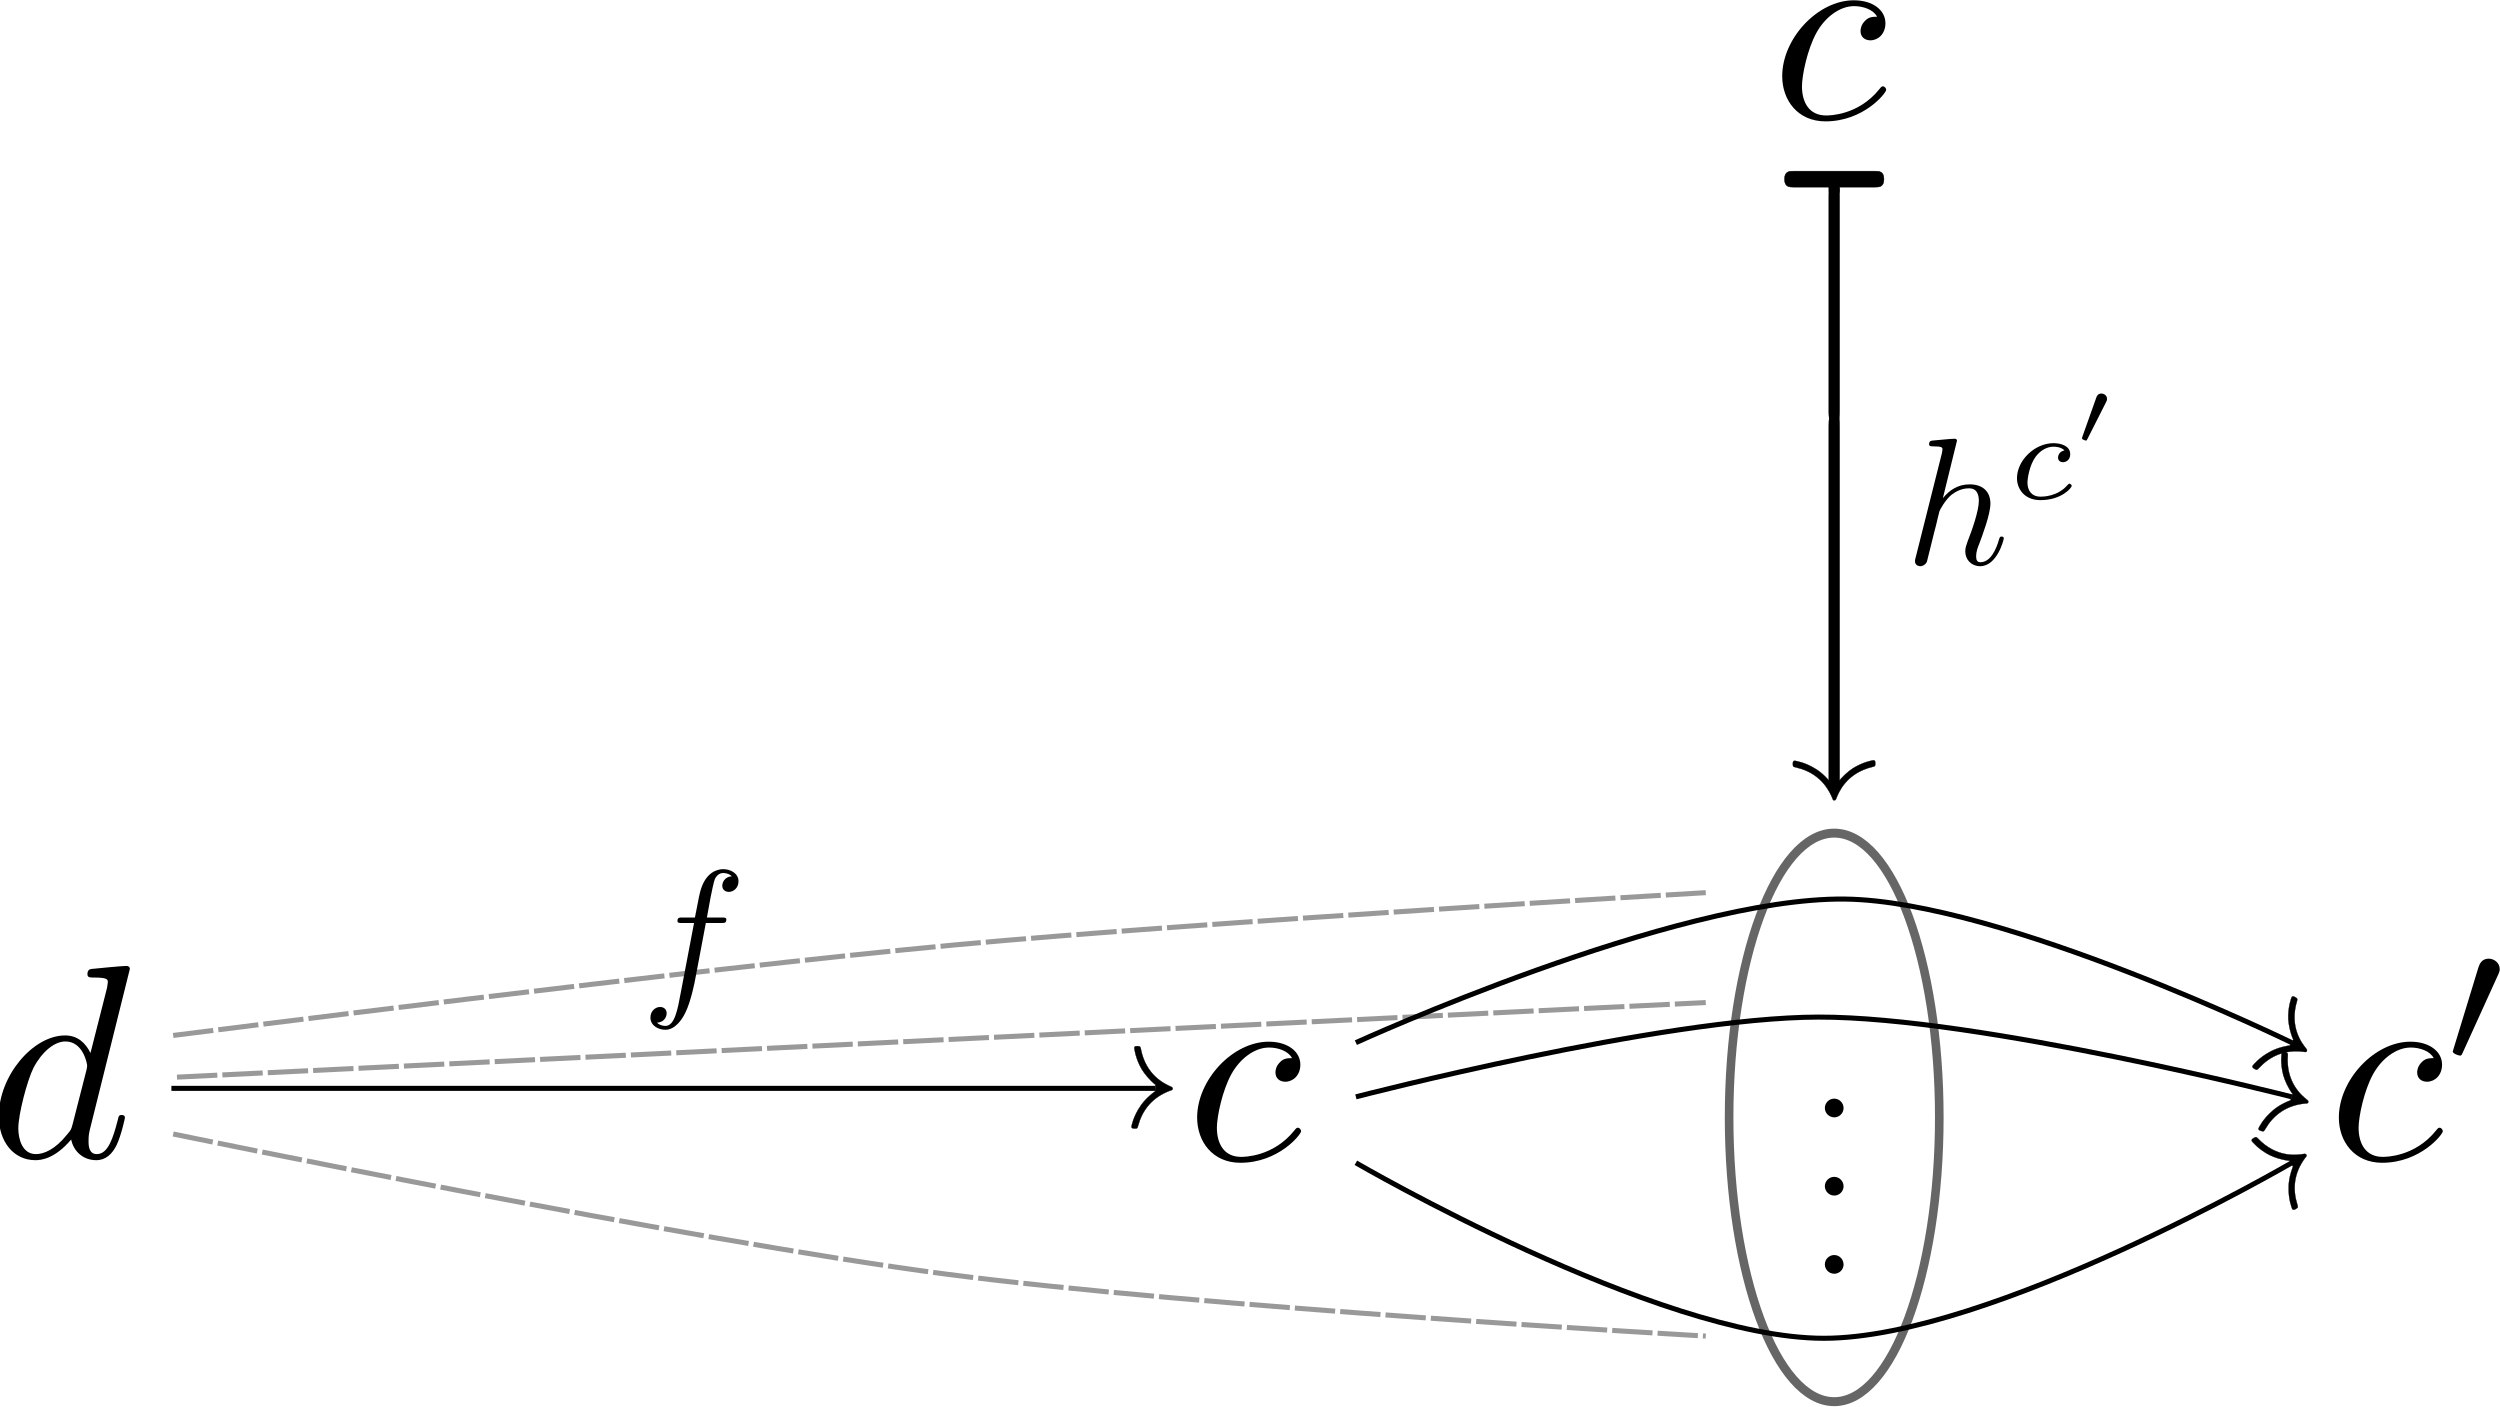
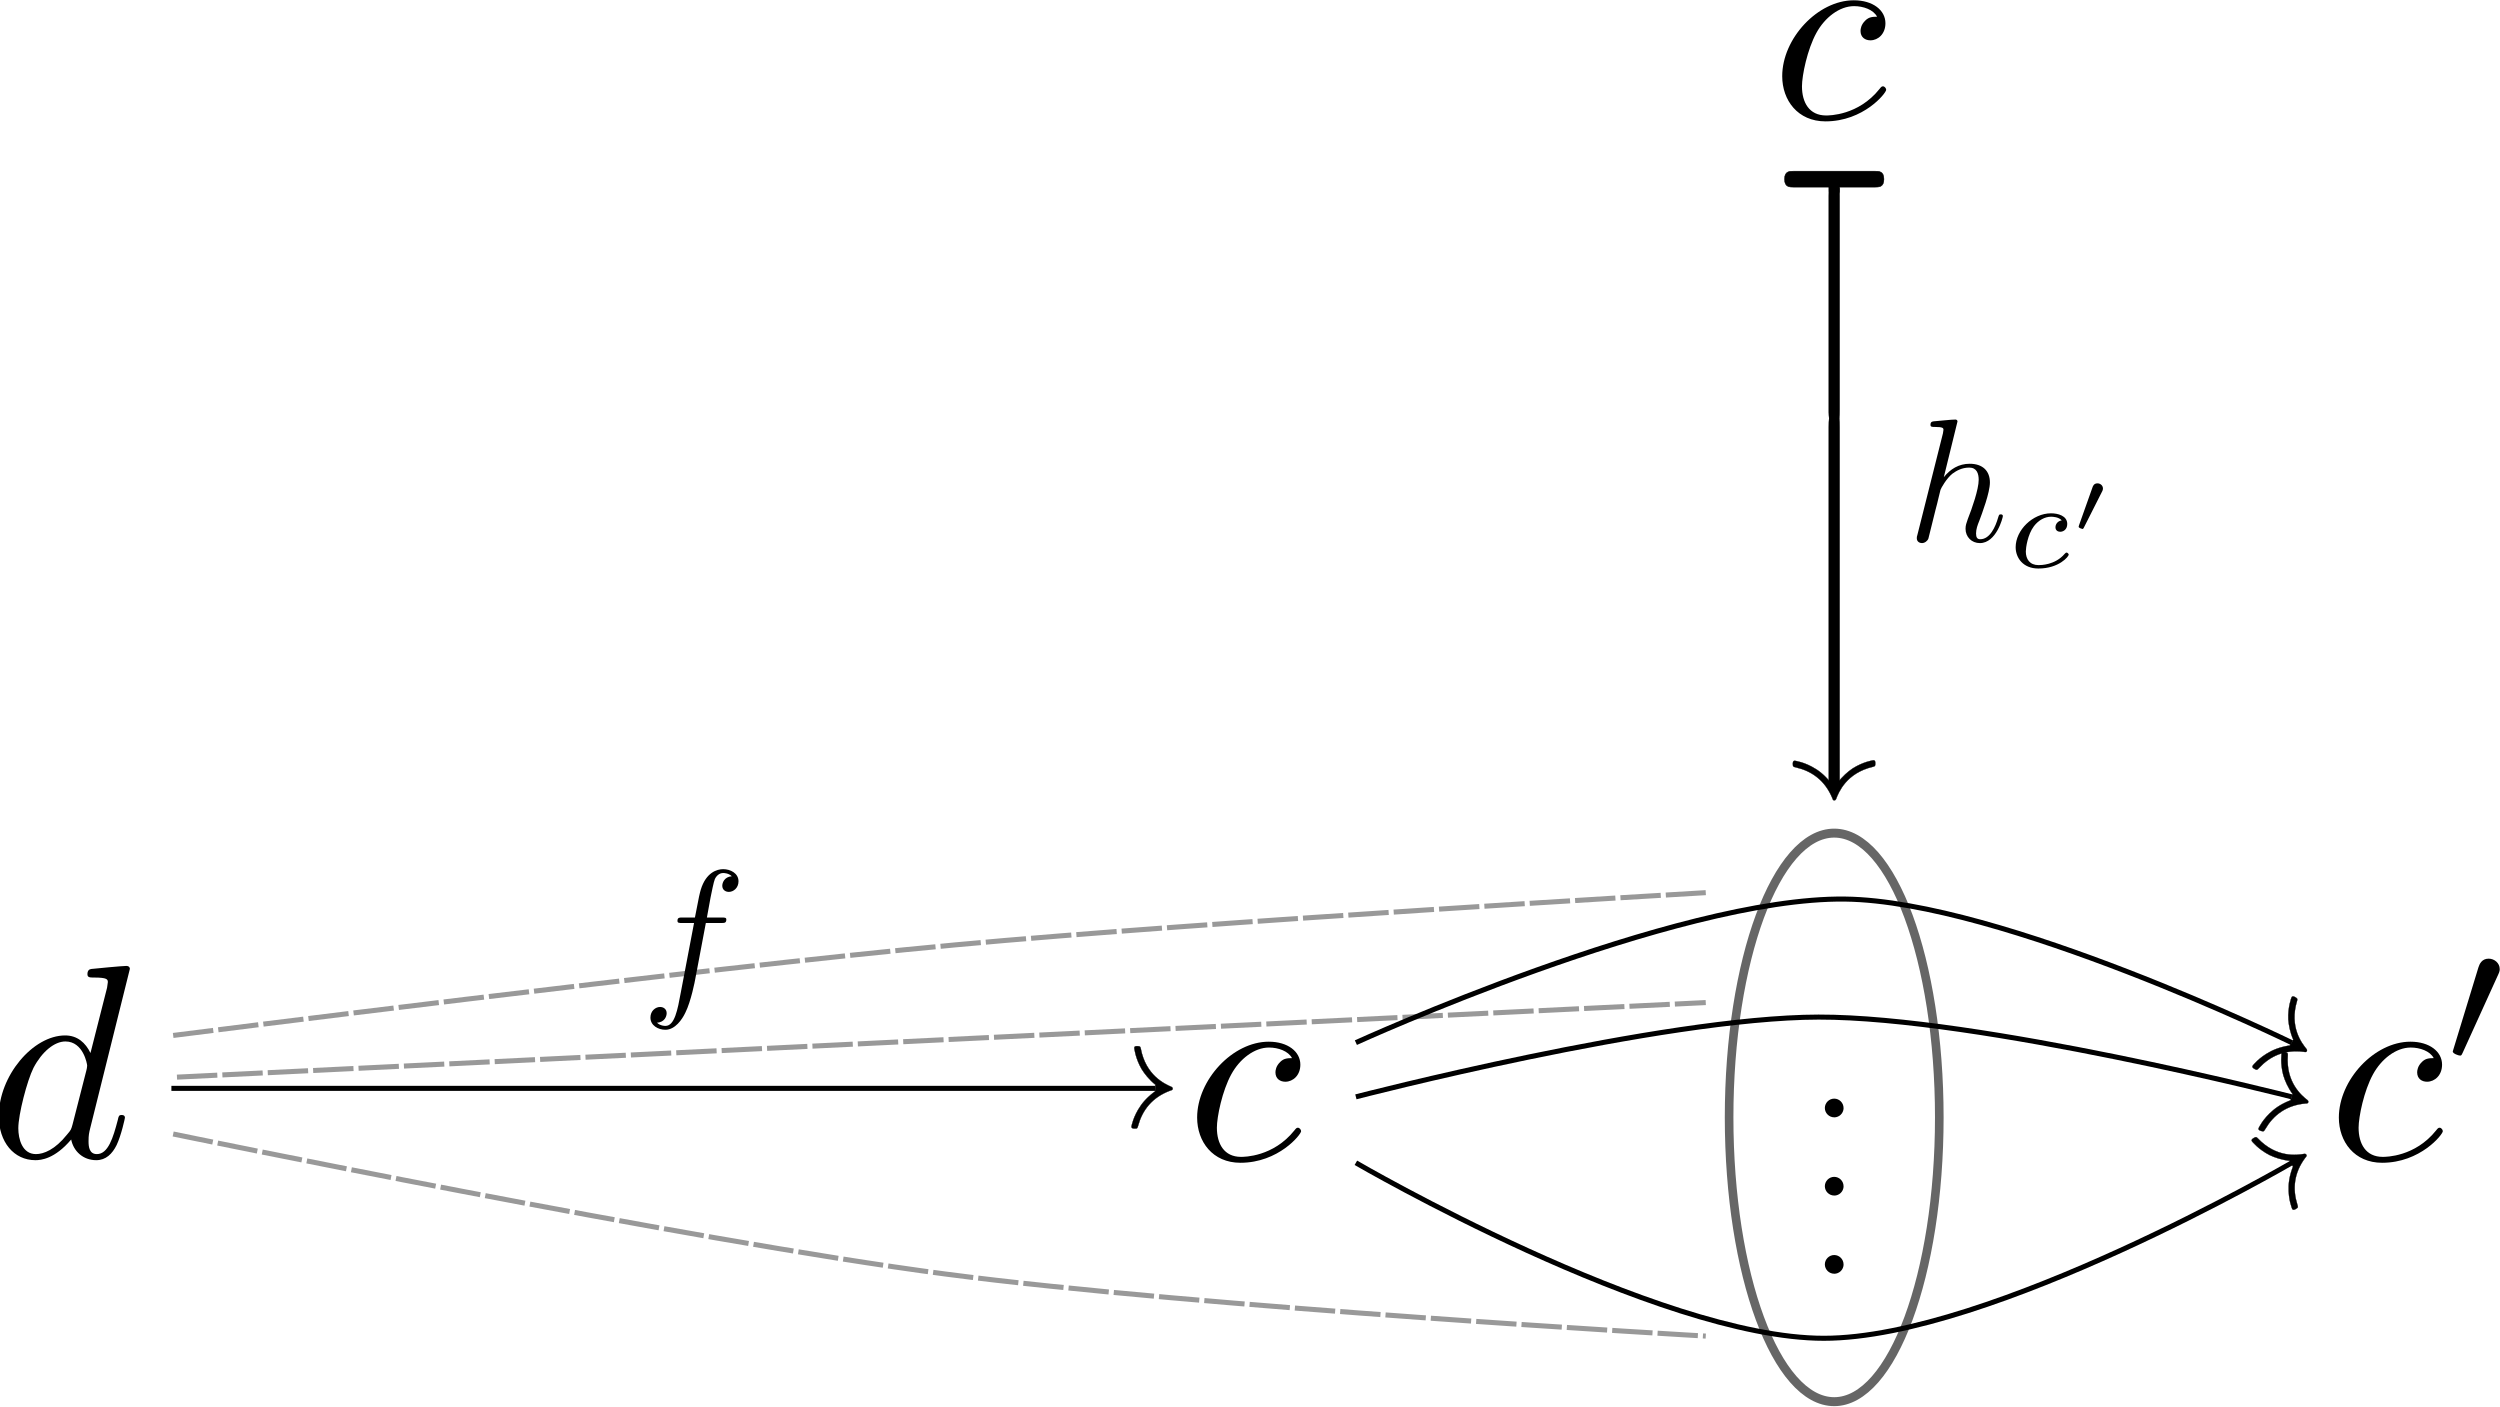
<svg xmlns="http://www.w3.org/2000/svg" version="1.1" id="svg2" height="278.488" width="495.114">
  <defs id="defs4" />
  <g id="layer1" transform="translate(-220.9121,-544.0481)">
    <g transform="matrix(2.75264,0,0,2.75264,-88.71633,195.8953)" id="g4743">
      <g style="font-style:normal;font-variant:normal;font-weight:normal;font-stretch:normal;letter-spacing:normal;word-spacing:normal;text-anchor:start;fill:none;stroke:#000000;stroke-linecap:butt;stroke-linejoin:miter;stroke-miterlimit:10.433;stroke-opacity:1;stroke-dasharray:none;stroke-dashoffset:0" id="g4745" transform="matrix(0.3978397,0,0,-0.3978397,-69.62194,371.3355)" xml:space="preserve" stroke-miterlimit="10.433" font-style="normal" font-variant="normal" font-weight="normal" font-stretch="normal" font-size-adjust="none" letter-spacing="normal" word-spacing="normal">
        <path style="fill:#000000;stroke-width:0" d="m 481.22,440.23 0,0 0,0.01 0,0 0,0.01 0,0.02 0,0.01 0,0.02 0,0.02 -0.01,0.02 0,0.02 -0.01,0.02 0,0.02 -0.01,0.02 -0.01,0.03 -0.01,0.02 -0.01,0.03 -0.02,0.02 -0.01,0.03 -0.02,0.02 -0.02,0.02 -0.02,0.03 -0.02,0.01 -0.01,0.01 -0.01,0.01 -0.02,0.01 -0.01,0.01 -0.02,0.01 -0.01,0.01 -0.02,0.01 -0.01,0.01 -0.02,0.01 -0.02,0 -0.02,0.01 -0.02,0.01 -0.02,0 -0.02,0.01 -0.03,0.01 -0.02,0 -0.02,0 -0.03,0.01 -0.03,0 -0.02,0 -0.03,0.01 -0.03,0 -0.03,0 c -0.75,0 -5.48,-0.46 -6.33,-0.55 -0.4,-0.05 -0.7,-0.3 -0.7,-0.95 0,-0.6 0.45,-0.6 1.2,-0.6 2.39,0 2.49,-0.34 2.49,-0.84 l -0.14,-1 -3,-11.81 c -0.89,1.84 -2.35,3.18 -4.58,3.18 l 0.05,-1.09 c 3.23,0 3.93,-4.08 3.93,-4.37 0,-0.32 -0.09,-0.61 -0.14,-0.86 l -2.5,-9.77 c -0.25,-0.89 -0.25,-0.98 -1,-1.84 -2.18,-2.74 -4.23,-3.53 -5.62,-3.53 -2.49,0 -3.19,2.73 -3.19,4.68 0,2.49 1.59,8.61 2.74,10.91 1.54,2.94 3.79,4.78 5.78,4.78 l -0.05,1.09 c -5.83,0 -12,-7.31 -12,-14.59 0,-4.69 2.73,-7.97 6.62,-7.97 0.99,0 3.49,0.21 6.47,3.74 0.41,-2.1 2.14,-3.74 4.53,-3.74 1.75,0 2.9,1.14 3.69,2.74 0.85,1.79 1.5,4.84 1.5,4.93 0,0.5 -0.45,0.5 -0.59,0.5 -0.5,0 -0.55,-0.2 -0.7,-0.9 -0.85,-3.24 -1.75,-6.17 -3.79,-6.17 -1.34,0 -1.5,1.29 -1.5,2.29 0,1.19 0.1,1.55 0.3,2.39 z" id="path4747" />
      </g>
    </g>
    <g transform="translate(273.5026,148.0171)" id="g2990">
      <g style="font-style:normal;font-variant:normal;font-weight:normal;font-stretch:normal;letter-spacing:normal;word-spacing:normal;text-anchor:start;fill:none;stroke:#000000;stroke-linecap:butt;stroke-linejoin:miter;stroke-miterlimit:10.433;stroke-opacity:1;stroke-dasharray:none;stroke-dashoffset:0" id="content" transform="matrix(1.062992,0,0,-1.062992,-186.0236,789.2717)" xml:space="preserve" stroke-miterlimit="10.433" font-style="normal" font-variant="normal" font-weight="normal" font-stretch="normal" font-size-adjust="none" letter-spacing="normal" word-spacing="normal">
        <path style="fill:#000000;stroke-width:0" d="m 475.25,366.814 -0.14,0 -0.15,0 -0.15,-0.01 -0.14,0 -0.14,-0.01 -0.14,-0.02 -0.07,-0.01 -0.07,-0.01 -0.06,-0.02 -0.07,-0.01 -0.07,-0.02 -0.07,-0.02 -0.07,-0.02 -0.06,-0.02 -0.07,-0.03 -0.07,-0.03 -0.06,-0.03 -0.07,-0.04 -0.07,-0.04 -0.06,-0.04 -0.07,-0.05 -0.07,-0.04 -0.06,-0.06 -0.07,-0.05 -0.06,-0.06 -0.07,-0.07 c -0.8,-0.75 -0.89,-1.59 -0.89,-1.93 0,-1.21 0.89,-1.75 1.84,-1.75 1.44,0 2.8,1.2 2.8,3.18 0,2.44 -2.34,4.28 -5.89,4.28 -6.72,0 -13.34,-7.12 -13.34,-14.14 0,-4.48 2.89,-8.42 8.06,-8.42 7.12,0 11.31,5.28 11.31,5.88 0,0.29 -0.3,0.65 -0.59,0.65 -0.25,0 -0.35,-0.11 -0.66,-0.5 -3.94,-4.93 -9.36,-4.93 -9.95,-4.93 -3.14,0 -4.49,2.43 -4.49,5.43 0,2.03 0.99,6.88 2.69,9.96 1.55,2.84 4.28,4.98 7.02,4.98 1.7,0 3.59,-0.64 4.29,-1.98 z" id="path2993" />
-       </g>
-     </g>
-     <g id="g3009" transform="translate(300.1986,297.8503)">
-       <g id="g4880" transform="matrix(1.806162,0,0,1.806162,96.43558,-20.87428)">
-         <g word-spacing="normal" letter-spacing="normal" font-size-adjust="none" font-stretch="normal" font-weight="normal" font-variant="normal" font-style="normal" stroke-miterlimit="10.433" xml:space="preserve" transform="matrix(0.3978397,0,0,-0.3978397,-69.62194,371.3355)" id="g4882" style="font-style:normal;font-variant:normal;font-weight:normal;font-stretch:normal;letter-spacing:normal;word-spacing:normal;text-anchor:start;fill:none;stroke:#000000;stroke-linecap:butt;stroke-linejoin:miter;stroke-miterlimit:10.433;stroke-opacity:1;stroke-dasharray:none;stroke-dashoffset:0">
-           <path id="path4884" d="m 469.82,440.23 0,0 0,0.01 0,0 0,0.01 -0.01,0.02 0,0.01 0,0.02 0,0.02 0,0.02 -0.01,0.02 0,0.02 -0.01,0.02 -0.01,0.02 -0.01,0.03 -0.01,0.02 -0.01,0.03 -0.01,0.02 -0.02,0.03 -0.02,0.02 -0.02,0.02 -0.02,0.03 -0.01,0.01 -0.01,0.01 -0.02,0.01 -0.01,0.01 -0.02,0.01 -0.01,0.01 -0.02,0.01 -0.01,0.01 -0.02,0.01 -0.02,0.01 -0.02,0 -0.02,0.01 -0.02,0.01 -0.02,0 -0.02,0.01 -0.02,0.01 -0.03,0 -0.02,0 -0.03,0.01 -0.02,0 -0.03,0 -0.03,0.01 -0.02,0 -0.03,0 c -1.16,0 -4.79,-0.41 -6.08,-0.5 -0.41,-0.05 -0.96,-0.1 -0.96,-1 0,-0.6 0.46,-0.6 1.21,-0.6 2.39,0 2.48,-0.34 2.48,-0.84 l -0.15,-1 -7.22,-28.7 c -0.21,-0.69 -0.21,-0.8 -0.21,-1.1 0,-1.14 1,-1.39 1.46,-1.39 0.79,0 1.59,0.6 1.84,1.3 l 0.94,3.78 1.11,4.48 c 0.29,1.1 0.59,2.19 0.84,3.35 0.1,0.3 0.5,1.94 0.55,2.23 0.14,0.46 1.69,3.25 3.39,4.6 1.09,0.79 2.64,1.73 4.78,1.73 2.14,0 2.69,-1.69 2.69,-3.48 0,-2.69 -1.89,-8.13 -3.1,-11.16 -0.39,-1.16 -0.64,-1.75 -0.64,-2.75 0,-2.33 1.74,-4.08 4.08,-4.08 4.69,0 6.53,7.27 6.53,7.67 0,0.5 -0.45,0.5 -0.59,0.5 -0.5,0 -0.5,-0.15 -0.75,-0.9 -0.75,-2.64 -2.34,-6.17 -5.08,-6.17 -0.86,0 -1.2,0.5 -1.2,1.64 0,1.25 0.45,2.45 0.9,3.54 0.8,2.14 3.04,8.07 3.04,10.96 0,3.23 -2,5.32 -5.74,5.32 -3.14,0 -5.53,-1.53 -7.37,-3.82 z" style="fill:#000000;stroke-width:0" />
-           <path id="path4886" d="m 499.46,437.54 -0.11,-0.02 -0.11,-0.02 -0.11,-0.03 -0.11,-0.04 -0.09,-0.04 -0.1,-0.04 -0.09,-0.04 -0.09,-0.05 -0.08,-0.05 -0.08,-0.06 -0.07,-0.05 -0.07,-0.06 -0.07,-0.06 -0.07,-0.07 -0.05,-0.06 -0.06,-0.07 -0.05,-0.07 -0.05,-0.07 -0.05,-0.08 -0.04,-0.07 -0.03,-0.07 -0.04,-0.08 -0.03,-0.07 -0.03,-0.08 -0.02,-0.08 -0.02,-0.07 -0.02,-0.08 -0.01,-0.07 -0.01,-0.08 -0.01,-0.07 0,-0.08 -0.01,-0.07 c 0,-0.94 0.74,-1.28 1.36,-1.28 0.77,0 1.99,0.55 1.99,2.22 0,2.37 -2.72,3.03 -4.6,3.03 -5.23,0 -10.07,-4.8 -10.07,-9.64 0,-3 2.09,-6.06 6.45,-6.06 5.89,0 8.64,3.43 8.64,3.93 0,0.21 -0.31,0.6 -0.59,0.6 -0.21,0 -0.29,-0.08 -0.57,-0.36 -2.72,-3.21 -6.79,-3.21 -7.42,-3.21 -2.5,0 -3.62,1.71 -3.62,3.88 0,1 0.5,4.8 2.31,7.2 1.31,1.72 3.12,2.69 4.87,2.69 0.49,0 2.16,-0.06 3.03,-1.05 z" style="fill:#000000;stroke-width:0" />
-           <path id="path4888" d="m 510.93,450.9 0,0 0,0 0.01,0.01 0,0.01 0.01,0.01 0.01,0.01 0,0.02 0.01,0.02 0.01,0.02 0.01,0.02 0.01,0.02 0.01,0.02 0.01,0.03 0.01,0.03 0.01,0.03 0.02,0.03 0.01,0.03 0.01,0.03 0.01,0.03 0.01,0.04 0.01,0.03 0.01,0.03 0.01,0.04 0.01,0.04 0.01,0.03 0,0.04 0.01,0.04 0.01,0.03 0,0.04 0,0.04 0.01,0.03 0,0.04 0,0.03 c 0,0.91 -0.8,1.47 -1.55,1.47 -1.01,0 -1.29,-0.76 -1.42,-1.14 l -3.83,-10.78 c -0.11,-0.31 -0.11,-0.37 -0.11,-0.41 0,-0.39 1.05,-0.64 1.08,-0.64 0.22,0 0.27,0.13 0.42,0.43 z" style="fill:#000000;stroke-width:0" />
-         </g>
      </g>
    </g>
    <g transform="matrix(0.66,0,0,0.66,151.0704,504.8806)" id="g3039">
      <g style="font-style:normal;font-variant:normal;font-weight:normal;font-stretch:normal;letter-spacing:normal;word-spacing:normal;text-anchor:start;fill:none;stroke:#000000;stroke-linecap:butt;stroke-linejoin:miter;stroke-miterlimit:10.433;stroke-opacity:1;stroke-dasharray:none;stroke-dashoffset:0" id="g3041" transform="matrix(1.062992,0,0,-1.062992,-186.0236,789.2717)" xml:space="preserve" stroke-miterlimit="10.433" font-style="normal" font-variant="normal" font-weight="normal" font-stretch="normal" font-size-adjust="none" letter-spacing="normal" word-spacing="normal">
        <path style="fill:#000000;stroke-width:0" d="m 473.8,426.12 h 4.28 c 1,0 1.5,0 1.5,1 0,0.55 -0.5,0.55 -1.34,0.55 h -4.14 l 1.04,5.69 c 0.21,1.04 0.91,4.57 1.21,5.17 0.45,0.95 1.29,1.7 2.34,1.7 0.19,0 1.49,0 2.44,-0.91 -2.19,-0.18 -2.69,-1.93 -2.69,-2.68 0,-1.14 0.89,-1.74 1.85,-1.74 1.29,0 2.73,1.1 2.73,2.99 0,2.29 -2.3,3.43 -4.33,3.43 -1.7,0 -4.84,-0.89 -6.33,-5.82 -0.29,-1.05 -0.45,-1.55 -1.64,-7.83 h -3.43 c -0.96,0 -1.5,0 -1.5,-0.94 0,-0.61 0.45,-0.61 1.39,-0.61 h 3.29 l -3.75,-19.67 c -0.89,-4.83 -1.73,-9.38 -4.33,-9.38 -0.2,0 -1.43,0 -2.39,0.91 2.3,0.14 2.74,1.94 2.74,2.69 0,1.14 -0.89,1.75 -1.85,1.75 -1.29,0 -2.73,-1.1 -2.73,-3 0,-2.24 2.19,-3.44 4.23,-3.44 2.74,0 4.74,2.94 5.63,4.84 1.59,3.14 2.75,9.16 2.8,9.52 z" id="path3043" />
      </g>
    </g>
    <g id="g3073" transform="translate(383.7415,416.2619)">
      <g word-spacing="normal" letter-spacing="normal" font-size-adjust="none" font-stretch="normal" font-weight="normal" font-variant="normal" font-style="normal" stroke-miterlimit="10.433" xml:space="preserve" transform="matrix(1.062992,0,0,-1.062992,-186.0236,789.2717)" id="g3075" style="font-style:normal;font-variant:normal;font-weight:normal;font-stretch:normal;letter-spacing:normal;word-spacing:normal;text-anchor:start;fill:none;stroke:#000000;stroke-linecap:butt;stroke-linejoin:miter;stroke-miterlimit:10.433;stroke-opacity:1;stroke-dasharray:none;stroke-dashoffset:0">
        <path id="path3077" d="m 475.25,425.14 -0.14,0 -0.15,0 -0.15,-0.01 -0.14,0 -0.14,-0.01 -0.14,-0.02 -0.07,-0.01 -0.07,-0.01 -0.06,-0.02 -0.07,-0.01 -0.07,-0.02 -0.07,-0.02 -0.07,-0.02 -0.06,-0.02 -0.07,-0.03 -0.07,-0.03 -0.06,-0.03 -0.07,-0.04 -0.07,-0.04 -0.06,-0.04 -0.07,-0.05 -0.07,-0.04 -0.06,-0.06 -0.07,-0.05 -0.06,-0.06 -0.07,-0.07 c -0.8,-0.75 -0.89,-1.59 -0.89,-1.93 0,-1.21 0.89,-1.75 1.84,-1.75 1.44,0 2.8,1.2 2.8,3.18 0,2.44 -2.34,4.28 -5.89,4.28 -6.72,0 -13.34,-7.12 -13.34,-14.14 0,-4.48 2.89,-8.42 8.06,-8.42 7.12,0 11.31,5.28 11.31,5.88 0,0.29 -0.3,0.65 -0.59,0.65 -0.25,0 -0.35,-0.11 -0.66,-0.5 -3.94,-4.93 -9.36,-4.93 -9.95,-4.93 -3.14,0 -4.49,2.43 -4.49,5.43 0,2.03 0.99,6.88 2.69,9.96 1.55,2.84 4.28,4.98 7.02,4.98 1.7,0 3.59,-0.64 4.29,-1.98 z" style="fill:#000000;stroke-width:0" />
        <path id="path3079" d="m 487.23,440.65 0.03,0.06 0.02,0.05 0.02,0.05 0.02,0.05 0.02,0.04 0.02,0.05 0.02,0.04 0.02,0.04 0.01,0.05 0.02,0.04 0.01,0.03 0.01,0.04 0.01,0.04 0.01,0.03 0.01,0.04 0.01,0.03 0.01,0.03 0.01,0.03 0,0.03 0.01,0.03 0,0.03 0.01,0.03 0,0.03 0,0.02 0.01,0.06 0,0.05 0,0.04 0,0.05 c 0,1.08 -0.98,1.92 -2.06,1.92 -1.33,0 -1.73,-1.09 -1.91,-1.64 l -4.61,-15.09 c -0.03,-0.06 -0.17,-0.52 -0.17,-0.56 0,-0.41 1.08,-0.77 1.36,-0.77 0.25,0 0.28,0.08 0.52,0.59 z" style="fill:#000000;stroke-width:0" />
      </g>
    </g>
    <g transform="translate(157.6299,416.2619)" id="g2990-4">
      <g style="font-style:normal;font-variant:normal;font-weight:normal;font-stretch:normal;letter-spacing:normal;word-spacing:normal;text-anchor:start;fill:none;stroke:#000000;stroke-linecap:butt;stroke-linejoin:miter;stroke-miterlimit:10.433;stroke-opacity:1;stroke-dasharray:none;stroke-dashoffset:0" id="content-8" transform="matrix(1.062992,0,0,-1.062992,-186.0236,789.2717)" xml:space="preserve" stroke-miterlimit="10.433" font-style="normal" font-variant="normal" font-weight="normal" font-stretch="normal" font-size-adjust="none" letter-spacing="normal" word-spacing="normal">
        <path style="fill:#000000;stroke-width:0" d="m 475.25,425.14 -0.14,0 -0.15,0 -0.15,-0.01 -0.14,0 -0.14,-0.01 -0.14,-0.02 -0.07,-0.01 -0.07,-0.01 -0.06,-0.02 -0.07,-0.01 -0.07,-0.02 -0.07,-0.02 -0.07,-0.02 -0.06,-0.02 -0.07,-0.03 -0.07,-0.03 -0.06,-0.03 -0.07,-0.04 -0.07,-0.04 -0.06,-0.04 -0.07,-0.05 -0.07,-0.04 -0.06,-0.06 -0.07,-0.05 -0.06,-0.06 -0.07,-0.07 c -0.8,-0.75 -0.89,-1.59 -0.89,-1.93 0,-1.21 0.89,-1.75 1.84,-1.75 1.44,0 2.8,1.2 2.8,3.18 0,2.44 -2.34,4.28 -5.89,4.28 -6.72,0 -13.34,-7.12 -13.34,-14.14 0,-4.48 2.89,-8.42 8.06,-8.42 7.12,0 11.31,5.28 11.31,5.88 0,0.29 -0.3,0.65 -0.59,0.65 -0.25,0 -0.35,-0.11 -0.66,-0.5 -3.94,-4.93 -9.36,-4.93 -9.95,-4.93 -3.14,0 -4.49,2.43 -4.49,5.43 0,2.03 0.99,6.88 2.69,9.96 1.55,2.84 4.28,4.98 7.02,4.98 1.7,0 3.59,-0.64 4.29,-1.98 z" id="path2993-6" />
      </g>
    </g>
    <path id="path3604" d="m 489.439,761.274 c 0,0 60.631,-15.739 91.622,-15.797 31.683,-0.06 93.728,15.797 93.728,15.797" style="fill:none;stroke:#000000;stroke-width:1px;stroke-linecap:butt;stroke-linejoin:miter;stroke-opacity:1" />
    <path id="path3604-3" d="m 489.439,750.539 c 0,0 63.233,-28.864 96.888,-28.434 30.971,0.395 88.463,28.434 88.463,28.434" style="fill:none;stroke:#000000;stroke-width:1px;stroke-linecap:butt;stroke-linejoin:miter;stroke-opacity:1" />
    <path id="path3604-5" d="m 489.439,774.336 c 0,0 59.683,34.753 92.675,34.753 32.992,0 92.675,-34.753 92.675,-34.753" style="fill:none;stroke:#000000;stroke-width:1px;stroke-linecap:butt;stroke-linejoin:miter;stroke-opacity:1" />
    <g id="g3694" transform="matrix(0,0.66,-0.66,0,811.3723,561.8172)">
      <g word-spacing="normal" letter-spacing="normal" font-size-adjust="none" font-stretch="normal" font-weight="normal" font-variant="normal" font-style="normal" stroke-miterlimit="10.433" xml:space="preserve" transform="matrix(1.062992,0,0,-1.062992,-186.0236,789.2717)" id="g3696" style="font-style:normal;font-variant:normal;font-weight:normal;font-stretch:normal;letter-spacing:normal;word-spacing:normal;text-anchor:start;fill:none;stroke:#000000;stroke-linecap:butt;stroke-linejoin:miter;stroke-miterlimit:10.433;stroke-opacity:1;stroke-dasharray:none;stroke-dashoffset:0">
        <path id="path3698" d="m 465.08,418.65 0,0.14 -0.01,0.13 -0.02,0.13 -0.02,0.13 -0.03,0.13 -0.04,0.13 -0.04,0.12 -0.05,0.12 -0.05,0.11 -0.06,0.12 -0.06,0.11 -0.07,0.11 -0.07,0.1 -0.08,0.1 -0.09,0.1 -0.08,0.09 -0.1,0.08 -0.09,0.09 -0.1,0.08 -0.1,0.07 -0.11,0.07 -0.11,0.06 -0.12,0.06 -0.11,0.05 -0.12,0.05 -0.13,0.04 -0.12,0.04 -0.13,0.03 -0.13,0.02 -0.13,0.02 -0.13,0.01 -0.14,0 c -1.44,0 -2.64,-1.18 -2.64,-2.64 0,-1.44 1.2,-2.64 2.64,-2.64 1.45,0 2.64,1.2 2.64,2.64 z" style="fill:#000000;stroke-width:0" />
        <path id="path3700" d="m 487.16,418.65 0,0.14 -0.01,0.13 -0.02,0.13 -0.02,0.13 -0.03,0.13 -0.04,0.13 -0.04,0.12 -0.05,0.12 -0.05,0.11 -0.06,0.12 -0.06,0.11 -0.07,0.11 -0.08,0.1 -0.07,0.1 -0.09,0.1 -0.09,0.09 -0.09,0.08 -0.09,0.09 -0.1,0.08 -0.11,0.07 -0.1,0.07 -0.11,0.06 -0.12,0.06 -0.11,0.05 -0.12,0.05 -0.13,0.04 -0.12,0.04 -0.13,0.03 -0.13,0.02 -0.13,0.02 -0.13,0.01 -0.14,0 c -1.44,0 -2.64,-1.18 -2.64,-2.64 0,-1.44 1.2,-2.64 2.64,-2.64 1.45,0 2.64,1.2 2.64,2.64 z" style="fill:#000000;stroke-width:0" />
        <path id="path3702" d="m 509.23,418.65 0,0.14 -0.01,0.13 -0.02,0.13 -0.02,0.13 -0.03,0.13 -0.04,0.13 -0.04,0.12 -0.04,0.12 -0.06,0.11 -0.06,0.12 -0.06,0.11 -0.07,0.11 -0.07,0.1 -0.08,0.1 -0.08,0.1 -0.09,0.09 -0.09,0.08 -0.1,0.09 -0.1,0.08 -0.1,0.07 -0.11,0.07 -0.11,0.06 -0.11,0.06 -0.12,0.05 -0.12,0.05 -0.12,0.04 -0.13,0.04 -0.13,0.03 -0.13,0.02 -0.13,0.02 -0.13,0.01 -0.14,0 c -1.43,0 -2.64,-1.18 -2.64,-2.64 0,-1.44 1.21,-2.64 2.64,-2.64 1.46,0 2.64,1.2 2.64,2.64 z" style="fill:#000000;stroke-width:0" />
      </g>
    </g>
    <path style="fill:none;stroke:#000000;stroke-width:1px;stroke-linecap:butt;stroke-linejoin:miter;stroke-opacity:1" d="m 254.857,451.325 194.829,0" id="path3757" transform="translate(0,308.2677)" />
    <g transform="matrix(0.5137214,0.2921798,-0.2921798,0.5137214,599.5013,473.6696)" id="g3276-00" style="stroke-width:0.1;stroke-miterlimit:10.433;stroke-dasharray:none">
      <g style="font-style:normal;font-variant:normal;font-weight:normal;font-stretch:normal;letter-spacing:normal;word-spacing:normal;text-anchor:start;fill:none;stroke:#000000;stroke-width:0.094;stroke-linecap:butt;stroke-linejoin:miter;stroke-miterlimit:10.433;stroke-opacity:1;stroke-dasharray:none;stroke-dashoffset:0" word-spacing="normal" letter-spacing="normal" font-size-adjust="none" font-stretch="normal" font-weight="normal" font-variant="normal" font-style="normal" stroke-miterlimit="10.433" xml:space="preserve" transform="matrix(1.062992,0,0,-1.062992,-186.0236,789.2717)" id="g3278-91">
        <path style="fill:#000000;stroke-width:0.094;stroke-miterlimit:10.433;stroke-dasharray:none" id="path3280-5" d="m 497.07,417.65 -0.26,-0.19 -0.24,-0.2 -0.24,-0.19 -0.22,-0.2 -0.23,-0.19 -0.21,-0.19 -0.2,-0.19 -0.2,-0.19 -0.19,-0.18 -0.18,-0.18 -0.18,-0.18 -0.17,-0.18 -0.16,-0.17 -0.15,-0.17 -0.15,-0.17 -0.14,-0.16 -0.13,-0.15 -0.13,-0.16 -0.12,-0.15 -0.11,-0.14 -0.11,-0.14 -0.1,-0.13 -0.09,-0.13 -0.09,-0.12 -0.08,-0.11 -0.08,-0.11 -0.07,-0.11 -0.06,-0.09 -0.06,-0.09 -0.05,-0.08 -0.05,-0.07 -0.04,-0.07 c -2.23,-3.44 -2.64,-6.58 -2.64,-6.62 0,-0.6 0.61,-0.6 1,-0.6 0.85,0 0.89,0.1 1.1,1 1.15,4.88 4.09,9.06 9.71,11.36 0.6,0.19 0.75,0.3 0.75,0.64 0,0.35 -0.29,0.5 -0.4,0.55 -2.19,0.84 -8.22,3.34 -10.11,11.72 -0.16,0.59 -0.2,0.73 -1.05,0.73 -0.39,0 -1,0 -1,-0.59 0,-0.1 0.45,-3.24 2.55,-6.58 1,-1.48 2.44,-3.23 4.58,-4.83 l -0.092,-0.063 c -0.026,-0.857 0.037,-1.235 0,-1.937 z" />
      </g>
    </g>
    <g transform="matrix(0.5137214,0.2921798,-0.2921798,0.5137214,599.6673,484.4566)" id="g3276-00-1" style="stroke-width:0.1;stroke-miterlimit:10.433;stroke-dasharray:none">
      <g style="font-style:normal;font-variant:normal;font-weight:normal;font-stretch:normal;letter-spacing:normal;word-spacing:normal;text-anchor:start;fill:none;stroke:#000000;stroke-width:0.094;stroke-linecap:butt;stroke-linejoin:miter;stroke-miterlimit:10.433;stroke-opacity:1;stroke-dasharray:none;stroke-dashoffset:0" word-spacing="normal" letter-spacing="normal" font-size-adjust="none" font-stretch="normal" font-weight="normal" font-variant="normal" font-style="normal" stroke-miterlimit="10.433" xml:space="preserve" transform="matrix(1.062992,0,0,-1.062992,-186.0236,789.2717)" id="g3278-91-0">
        <path style="fill:#000000;stroke-width:0.094;stroke-miterlimit:10.433;stroke-dasharray:none" id="path3280-5-9" d="m 497.054,417.532 -0.212,-0.242 -0.191,-0.247 -0.193,-0.238 -0.171,-0.243 -0.183,-0.236 -0.164,-0.231 -0.154,-0.229 -0.154,-0.229 -0.146,-0.217 -0.136,-0.215 -0.136,-0.215 -0.127,-0.213 -0.119,-0.201 -0.109,-0.199 -0.109,-0.199 -0.102,-0.187 -0.094,-0.175 -0.092,-0.184 -0.084,-0.173 -0.077,-0.161 -0.077,-0.161 -0.069,-0.149 -0.059,-0.146 -0.062,-0.137 -0.054,-0.125 -0.054,-0.125 -0.044,-0.123 -0.039,-0.101 -0.039,-0.101 -0.031,-0.089 -0.034,-0.079 -0.024,-0.077 c -1.427,-3.843 -1.144,-6.997 -1.135,-7.036 0.131,-0.586 0.726,-0.453 1.107,-0.368 0.83,0.185 0.847,0.291 0.856,1.216 0.06,5.013 2.019,9.733 7.003,13.202 0.544,0.316 0.667,0.456 0.593,0.788 -0.076,0.342 -0.392,0.425 -0.51,0.45 -2.32,0.343 -8.75,1.47 -12.42,9.237 -0.285,0.541 -0.354,0.669 -1.184,0.484 -0.381,-0.085 -0.976,-0.218 -0.848,-0.794 0.022,-0.098 1.145,-3.064 3.922,-5.867 1.298,-1.227 3.085,-2.621 5.522,-3.717 l -0.076,-0.082 c 0.161,-0.842 0.305,-1.197 0.422,-1.89 z" />
        <path style="font-style:normal;font-variant:normal;font-weight:normal;font-stretch:normal;letter-spacing:normal;word-spacing:normal;text-anchor:start;fill:#000000;stroke:#000000;stroke-width:0.094;stroke-linecap:butt;stroke-linejoin:miter;stroke-miterlimit:10.433;stroke-opacity:1;stroke-dasharray:none;stroke-dashoffset:0" id="path3280-5-9-8" d="m 507.973,399.794 0.037,-0.32 0.055,-0.307 0.047,-0.303 0.065,-0.29 0.052,-0.294 0.061,-0.276 0.066,-0.268 0.066,-0.268 0.063,-0.254 0.068,-0.245 0.068,-0.245 0.072,-0.237 0.069,-0.223 0.074,-0.214 0.074,-0.214 0.07,-0.201 0.066,-0.187 0.075,-0.192 0.071,-0.178 0.067,-0.165 0.067,-0.165 0.064,-0.151 0.069,-0.142 0.06,-0.138 0.056,-0.124 0.056,-0.124 0.061,-0.115 0.049,-0.097 0.049,-0.097 0.045,-0.083 0.036,-0.078 0.041,-0.069 c 1.889,-3.638 4.416,-5.546 4.451,-5.566 0.522,-0.296 0.823,0.234 1.016,0.573 0.42,0.739 0.353,0.823 -0.326,1.45 -3.675,3.411 -5.856,8.032 -5.079,14.055 0.131,0.616 0.11,0.8 -0.186,0.968 -0.304,0.173 -0.578,-0.005 -0.676,-0.076 -1.812,-1.489 -6.965,-5.496 -15.185,-2.999 -0.592,0.152 -0.733,0.187 -1.153,-0.552 -0.193,-0.339 -0.494,-0.869 0.019,-1.161 0.087,-0.049 3.039,-1.21 6.981,-1.034 1.781,0.138 4.014,0.525 6.462,1.596 l 0.009,-0.112 c 0.732,-0.446 1.092,-0.578 1.684,-0.957 z" />
        <path style="font-style:normal;font-variant:normal;font-weight:normal;font-stretch:normal;letter-spacing:normal;word-spacing:normal;text-anchor:start;fill:#000000;stroke:#000000;stroke-width:0.094;stroke-linecap:butt;stroke-linejoin:miter;stroke-miterlimit:10.433;stroke-opacity:1;stroke-dasharray:none;stroke-dashoffset:0" id="path3280-5-9-1" d="m 184.498,243.033 -0.142,-0.289 -0.12,-0.288 -0.125,-0.28 -0.102,-0.279 -0.116,-0.275 -0.098,-0.266 -0.089,-0.261 -0.089,-0.261 -0.085,-0.248 -0.076,-0.243 -0.076,-0.243 -0.067,-0.238 -0.063,-0.225 -0.054,-0.22 -0.054,-0.22 -0.05,-0.207 -0.046,-0.193 -0.041,-0.202 -0.037,-0.189 -0.033,-0.175 -0.033,-0.175 -0.029,-0.162 -0.02,-0.157 -0.024,-0.148 -0.02,-0.135 -0.02,-0.135 -0.011,-0.13 -0.011,-0.108 -0.011,-0.108 -0.007,-0.094 -0.012,-0.085 -0.003,-0.081 c -0.384,-4.082 0.706,-7.055 0.725,-7.09 0.278,-0.532 0.818,-0.249 1.164,-0.069 0.753,0.394 0.743,0.501 0.512,1.396 -1.24,4.858 -0.569,9.924 3.348,14.565 0.444,0.446 0.526,0.613 0.369,0.914 -0.162,0.31 -0.489,0.309 -0.609,0.302 -2.33,-0.269 -8.832,-0.845 -14.387,5.708 -0.415,0.449 -0.515,0.554 -1.269,0.161 -0.346,-0.181 -0.886,-0.463 -0.613,-0.986 0.046,-0.089 1.899,-2.664 5.306,-4.652 1.572,-0.849 3.658,-1.733 6.296,-2.161 l -0.053,-0.099 c 0.373,-0.771 0.605,-1.077 0.897,-1.717 z" />
      </g>
    </g>
    <g id="g3278-91-9" transform="matrix(0.5460818,0.3105848,0.3105848,-0.5460818,183.742,774.0238)" xml:space="preserve" stroke-miterlimit="10.433" font-style="normal" font-variant="normal" font-weight="normal" font-stretch="normal" font-size-adjust="none" letter-spacing="normal" word-spacing="normal" style="font-style:normal;font-variant:normal;font-weight:normal;font-stretch:normal;letter-spacing:normal;word-spacing:normal;text-anchor:start;fill:none;stroke:#000000;stroke-width:0.094;stroke-linecap:butt;stroke-linejoin:miter;stroke-miterlimit:10.433;stroke-opacity:1;stroke-dasharray:none;stroke-dashoffset:0">
      <path d="m 494.262,418.225 -0.295,0.13 -0.293,0.108 -0.285,0.113 -0.283,0.09 -0.28,0.104 -0.27,0.087 -0.265,0.078 -0.265,0.078 -0.251,0.074 -0.246,0.066 -0.246,0.066 -0.241,0.057 -0.227,0.054 -0.222,0.045 -0.222,0.045 -0.209,0.041 -0.195,0.038 -0.204,0.033 -0.19,0.029 -0.176,0.025 -0.176,0.025 -0.163,0.022 -0.158,0.013 -0.149,0.018 -0.135,0.014 -0.135,0.014 -0.13,0.006 -0.108,0.007 -0.108,0.007 -0.094,0.003 -0.086,0.008 -0.081,-3.6e-4 c -4.094,0.211 -7.018,-1.004 -7.053,-1.024 -0.52,-0.3 -0.215,-0.828 -0.02,-1.166 0.425,-0.736 0.532,-0.721 1.416,-0.453 4.801,1.444 9.891,0.988 14.693,-2.729 0.465,-0.425 0.635,-0.5 0.929,-0.33 0.303,0.175 0.288,0.501 0.276,0.621 -0.368,2.317 -1.217,8.789 5.095,14.616 0.431,0.434 0.532,0.538 0.107,1.274 -0.195,0.338 -0.5,0.866 -1.011,0.571 -0.087,-0.05 -2.581,-2.01 -4.423,-5.498 -0.782,-1.606 -1.577,-3.728 -1.893,-6.381 l -0.101,0.049 c -0.755,-0.406 -1.051,-0.65 -1.677,-0.968 z" id="path3280-5-5" style="fill:#000000;stroke-width:0.094;stroke-miterlimit:10.433;stroke-dasharray:none" />
    </g>
    <path id="path4681" d="m 255.209,749.114 c 0,0 103.211,-13.15 155.002,-17.948 49.415,-4.577 148.52,-10.332 148.52,-10.332" style="opacity:0.4;fill:none;stroke:#000000;stroke-width:1;stroke-linecap:butt;stroke-linejoin:miter;stroke-miterlimit:10.433;stroke-opacity:1;stroke-dasharray:8, 1;stroke-dashoffset:0" />
    <path id="path4683" d="M 255.96,757.37 558.731,742.602" style="opacity:0.4;fill:none;stroke:#000000;stroke-width:1;stroke-linecap:butt;stroke-linejoin:miter;stroke-miterlimit:10.433;stroke-opacity:1;stroke-dasharray:8, 1;stroke-dashoffset:0" />
    <path id="path4685" d="m 255.209,768.63 c 0,0 101.601,21.001 152.989,27.74 49.917,6.547 150.533,12.286 150.533,12.286" style="opacity:0.4;fill:none;stroke:#000000;stroke-width:1;stroke-linecap:butt;stroke-linejoin:miter;stroke-miterlimit:10.433;stroke-opacity:1;stroke-dasharray:8, 1;stroke-dashoffset:0" />
    <path transform="matrix(0.8529778,0,0,0.8873981,115.2925,233.7749)" d="m 574.093,599.018 c 0,35.039 -10.925,63.443 -24.401,63.443 -13.476,0 -24.401,-28.404 -24.401,-63.443 0,-35.039 10.925,-63.443 24.401,-63.443 13.476,0 24.401,28.404 24.401,63.443 z" id="path4687" style="opacity:0.6;fill:none;stroke:#000000;stroke-width:2;stroke-miterlimit:10.433;stroke-dasharray:none" />
+     <g id="g3101" transform="matrix(1.750695,0,0,1.750695,403.2427,284.0446)">
+       <g id="g3103" transform="matrix(0.3978397,0,0,-0.3978397,-69.62194,371.3355)" xml:space="preserve" stroke-miterlimit="10.433" font-style="normal" font-variant="normal" font-weight="normal" font-stretch="normal" font-size-adjust="none" letter-spacing="normal" word-spacing="normal" style="font-style:normal;font-variant:normal;font-weight:normal;font-stretch:normal;letter-spacing:normal;word-spacing:normal;text-anchor:start;fill:none;stroke:#000000;stroke-linecap:butt;stroke-linejoin:miter;stroke-miterlimit:10.433;stroke-opacity:1;stroke-dasharray:none;stroke-dashoffset:0">
+         <path d="m 469.82,440.23 0,0 0,0.01 0,0 0,0.01 -0.01,0.02 0,0.01 0,0.02 0,0.02 0,0.02 -0.01,0.02 0,0.02 -0.01,0.02 -0.01,0.02 -0.01,0.03 -0.01,0.02 -0.01,0.03 -0.01,0.02 -0.02,0.03 -0.02,0.02 -0.02,0.02 -0.02,0.03 -0.01,0.01 -0.01,0.01 -0.02,0.01 -0.01,0.01 -0.02,0.01 -0.01,0.01 -0.02,0.01 -0.01,0.01 -0.02,0.01 -0.02,0.01 -0.02,0 -0.02,0.01 -0.02,0.01 -0.02,0 -0.02,0.01 -0.02,0.01 -0.03,0 -0.02,0 -0.03,0.01 -0.02,0 -0.03,0 -0.03,0.01 -0.02,0 -0.03,0 c -1.16,0 -4.79,-0.41 -6.08,-0.5 -0.41,-0.05 -0.96,-0.1 -0.96,-1 0,-0.6 0.46,-0.6 1.21,-0.6 2.39,0 2.48,-0.34 2.48,-0.84 l -0.15,-1 -7.22,-28.7 c -0.21,-0.69 -0.21,-0.8 -0.21,-1.1 0,-1.14 1,-1.39 1.46,-1.39 0.79,0 1.59,0.6 1.84,1.3 l 0.94,3.78 1.11,4.48 c 0.29,1.1 0.59,2.19 0.84,3.35 0.1,0.3 0.5,1.94 0.55,2.23 0.14,0.46 1.69,3.25 3.39,4.6 1.09,0.79 2.64,1.73 4.78,1.73 2.14,0 2.69,-1.69 2.69,-3.48 0,-2.69 -1.89,-8.13 -3.1,-11.16 -0.39,-1.16 -0.64,-1.75 -0.64,-2.75 0,-2.33 1.74,-4.08 4.08,-4.08 4.69,0 6.53,7.27 6.53,7.67 0,0.5 -0.45,0.5 -0.59,0.5 -0.5,0 -0.5,-0.15 -0.75,-0.9 -0.75,-2.64 -2.34,-6.17 -5.08,-6.17 -0.86,0 -1.2,0.5 -1.2,1.64 0,1.25 0.45,2.45 0.9,3.54 0.8,2.14 3.04,8.07 3.04,10.96 0,3.23 -2,5.32 -5.74,5.32 -3.14,0 -5.53,-1.53 -7.37,-3.82 z" id="path3105" style="fill:#000000;stroke-width:0" />
+         <path d="m 499.46,412.11 -0.11,-0.03 -0.11,-0.02 -0.11,-0.03 -0.11,-0.04 -0.09,-0.03 -0.1,-0.04 -0.09,-0.05 -0.09,-0.05 -0.08,-0.05 -0.08,-0.05 -0.07,-0.06 -0.07,-0.06 -0.07,-0.06 -0.07,-0.07 -0.05,-0.06 -0.06,-0.07 -0.05,-0.07 -0.05,-0.07 -0.05,-0.07 -0.04,-0.08 -0.03,-0.07 -0.04,-0.08 -0.03,-0.07 -0.03,-0.08 -0.02,-0.07 -0.02,-0.08 -0.02,-0.08 -0.01,-0.07 -0.01,-0.08 -0.01,-0.07 0,-0.08 -0.01,-0.07 c 0,-0.94 0.74,-1.28 1.36,-1.28 0.77,0 1.99,0.55 1.99,2.22 0,2.37 -2.72,3.03 -4.6,3.03 -5.23,0 -10.07,-4.8 -10.07,-9.64 0,-3 2.09,-6.06 6.45,-6.06 5.89,0 8.64,3.44 8.64,3.94 0,0.2 -0.31,0.59 -0.59,0.59 -0.21,0 -0.29,-0.08 -0.57,-0.36 -2.72,-3.2 -6.79,-3.2 -7.42,-3.2 -2.5,0 -3.62,1.7 -3.62,3.87 0,1 0.5,4.8 2.31,7.2 1.31,1.72 3.12,2.69 4.87,2.69 0.49,0 2.16,-0.06 3.03,-1.04 z" id="path3107" style="fill:#000000;stroke-width:0" />
+         <path d="m 510.93,420.3 0,0 0,0 0.01,0.01 0,0.01 0.01,0.01 0.01,0.01 0,0.02 0.01,0.01 0.01,0.02 0.01,0.03 0.01,0.02 0.01,0.02 0.01,0.03 0.01,0.03 0.01,0.02 0.02,0.03 0.01,0.04 0.01,0.03 0.01,0.03 0.01,0.03 0.01,0.04 0.01,0.03 0.01,0.04 0.01,0.04 0.01,0.03 0,0.04 0.01,0.03 0.01,0.04 0,0.04 0,0.03 0.01,0.04 0,0.04 0,0.03 c 0,0.91 -0.8,1.47 -1.55,1.47 -1.01,0 -1.29,-0.76 -1.42,-1.14 l -3.83,-10.78 c -0.11,-0.31 -0.11,-0.38 -0.11,-0.41 0,-0.39 1.05,-0.64 1.08,-0.64 0.22,0 0.27,0.13 0.42,0.42 z" id="path3109" style="fill:#000000;stroke-width:0" />
+       </g>
+     </g>
  </g>
  <g transform="matrix(0,1.477264,-1,0,707.5053,-410.8819)" id="g3534" style="stroke-width:0.082;stroke-miterlimit:10.433;stroke-dasharray:none">
    <g style="font-style:normal;font-variant:normal;font-weight:normal;font-stretch:normal;letter-spacing:normal;word-spacing:normal;text-anchor:start;fill:none;stroke:#000000;stroke-width:0.077;stroke-linecap:butt;stroke-linejoin:miter;stroke-miterlimit:10.433;stroke-opacity:1;stroke-dasharray:none;stroke-dashoffset:0" id="g3536" transform="matrix(1.062992,0,0,-1.062992,-186.0236,789.2717)" xml:space="preserve" stroke-miterlimit="10.433" font-style="normal" font-variant="normal" font-weight="normal" font-stretch="normal" font-size-adjust="none" letter-spacing="normal" word-spacing="normal">
      <path style="fill:#000000;stroke-width:0.077;stroke-miterlimit:10.433;stroke-dasharray:none" d="m 460.25,417.65 0.03,0 0.04,0 0.04,0 0.04,0 0.04,0.01 0.05,0 0.05,0 0.06,0.01 0.05,0 0.06,0.01 0.06,0.01 0.05,0.01 0.06,0.02 0.06,0.02 0.06,0.02 0.06,0.02 0.06,0.02 0.06,0.03 0.05,0.03 0.05,0.04 0.05,0.03 0.05,0.05 0.03,0.02 0.02,0.02 0.02,0.03 0.02,0.02 0.02,0.03 0.02,0.03 0.02,0.03 0.01,0.03 0.02,0.03 0.01,0.03 0.02,0.04 0.01,0.03 0.01,0.04 0.01,0.04 0.01,0.04 0,0.04 0.01,0.04 0,0.04 0,0.05 0,0.04 c 0,1 -1.09,1 -1.39,1 v 6.53 c 0,0.8 0,1.74 -1,1.74 -1,0 -1,-0.94 -1,-1.74 v -15.04 c 0,-0.8 0,-1.75 1,-1.75 1,0 1,0.95 1,1.75 z" id="path3538" />
      <path style="fill:#000000;stroke-width:0.077;stroke-miterlimit:10.433;stroke-dasharray:none" d="m 488.35,417.65 0.16,0 0.16,0 0.15,0.01 0.08,0 0.08,0.01 0.07,0 0.08,0.01 0.07,0.01 0.07,0.01 0.07,0.02 0.07,0.02 0.07,0.02 0.06,0.02 0.06,0.02 0.06,0.03 0.05,0.03 0.06,0.04 0.05,0.03 0.04,0.05 0.04,0.04 0.04,0.05 0.02,0.03 0.02,0.03 0.01,0.03 0.02,0.03 0.01,0.03 0.02,0.03 0.01,0.04 0.01,0.03 0.01,0.04 0,0.04 0.01,0.04 0.01,0.04 0,0.04 0.01,0.04 0,0.05 0,0.04 c 0,1 -0.91,1 -1.75,1 h -26.96 c -0.84,0 -1.73,0 -1.73,-1 0,-1 0.89,-1 1.73,-1 z" id="path3540" />
      <path style="fill:#000000;stroke-width:0.077;stroke-miterlimit:10.433;stroke-dasharray:none" d="m 535.56,417.65 c 0,1.098 -0.044,1.29 -0.044,2 l -44.987,0 c -0.89,0 -1.8,0 -1.8,-1 0,-1 0.91,-1 1.8,-1 z" id="path3542" />
    </g>
  </g>
</svg>
